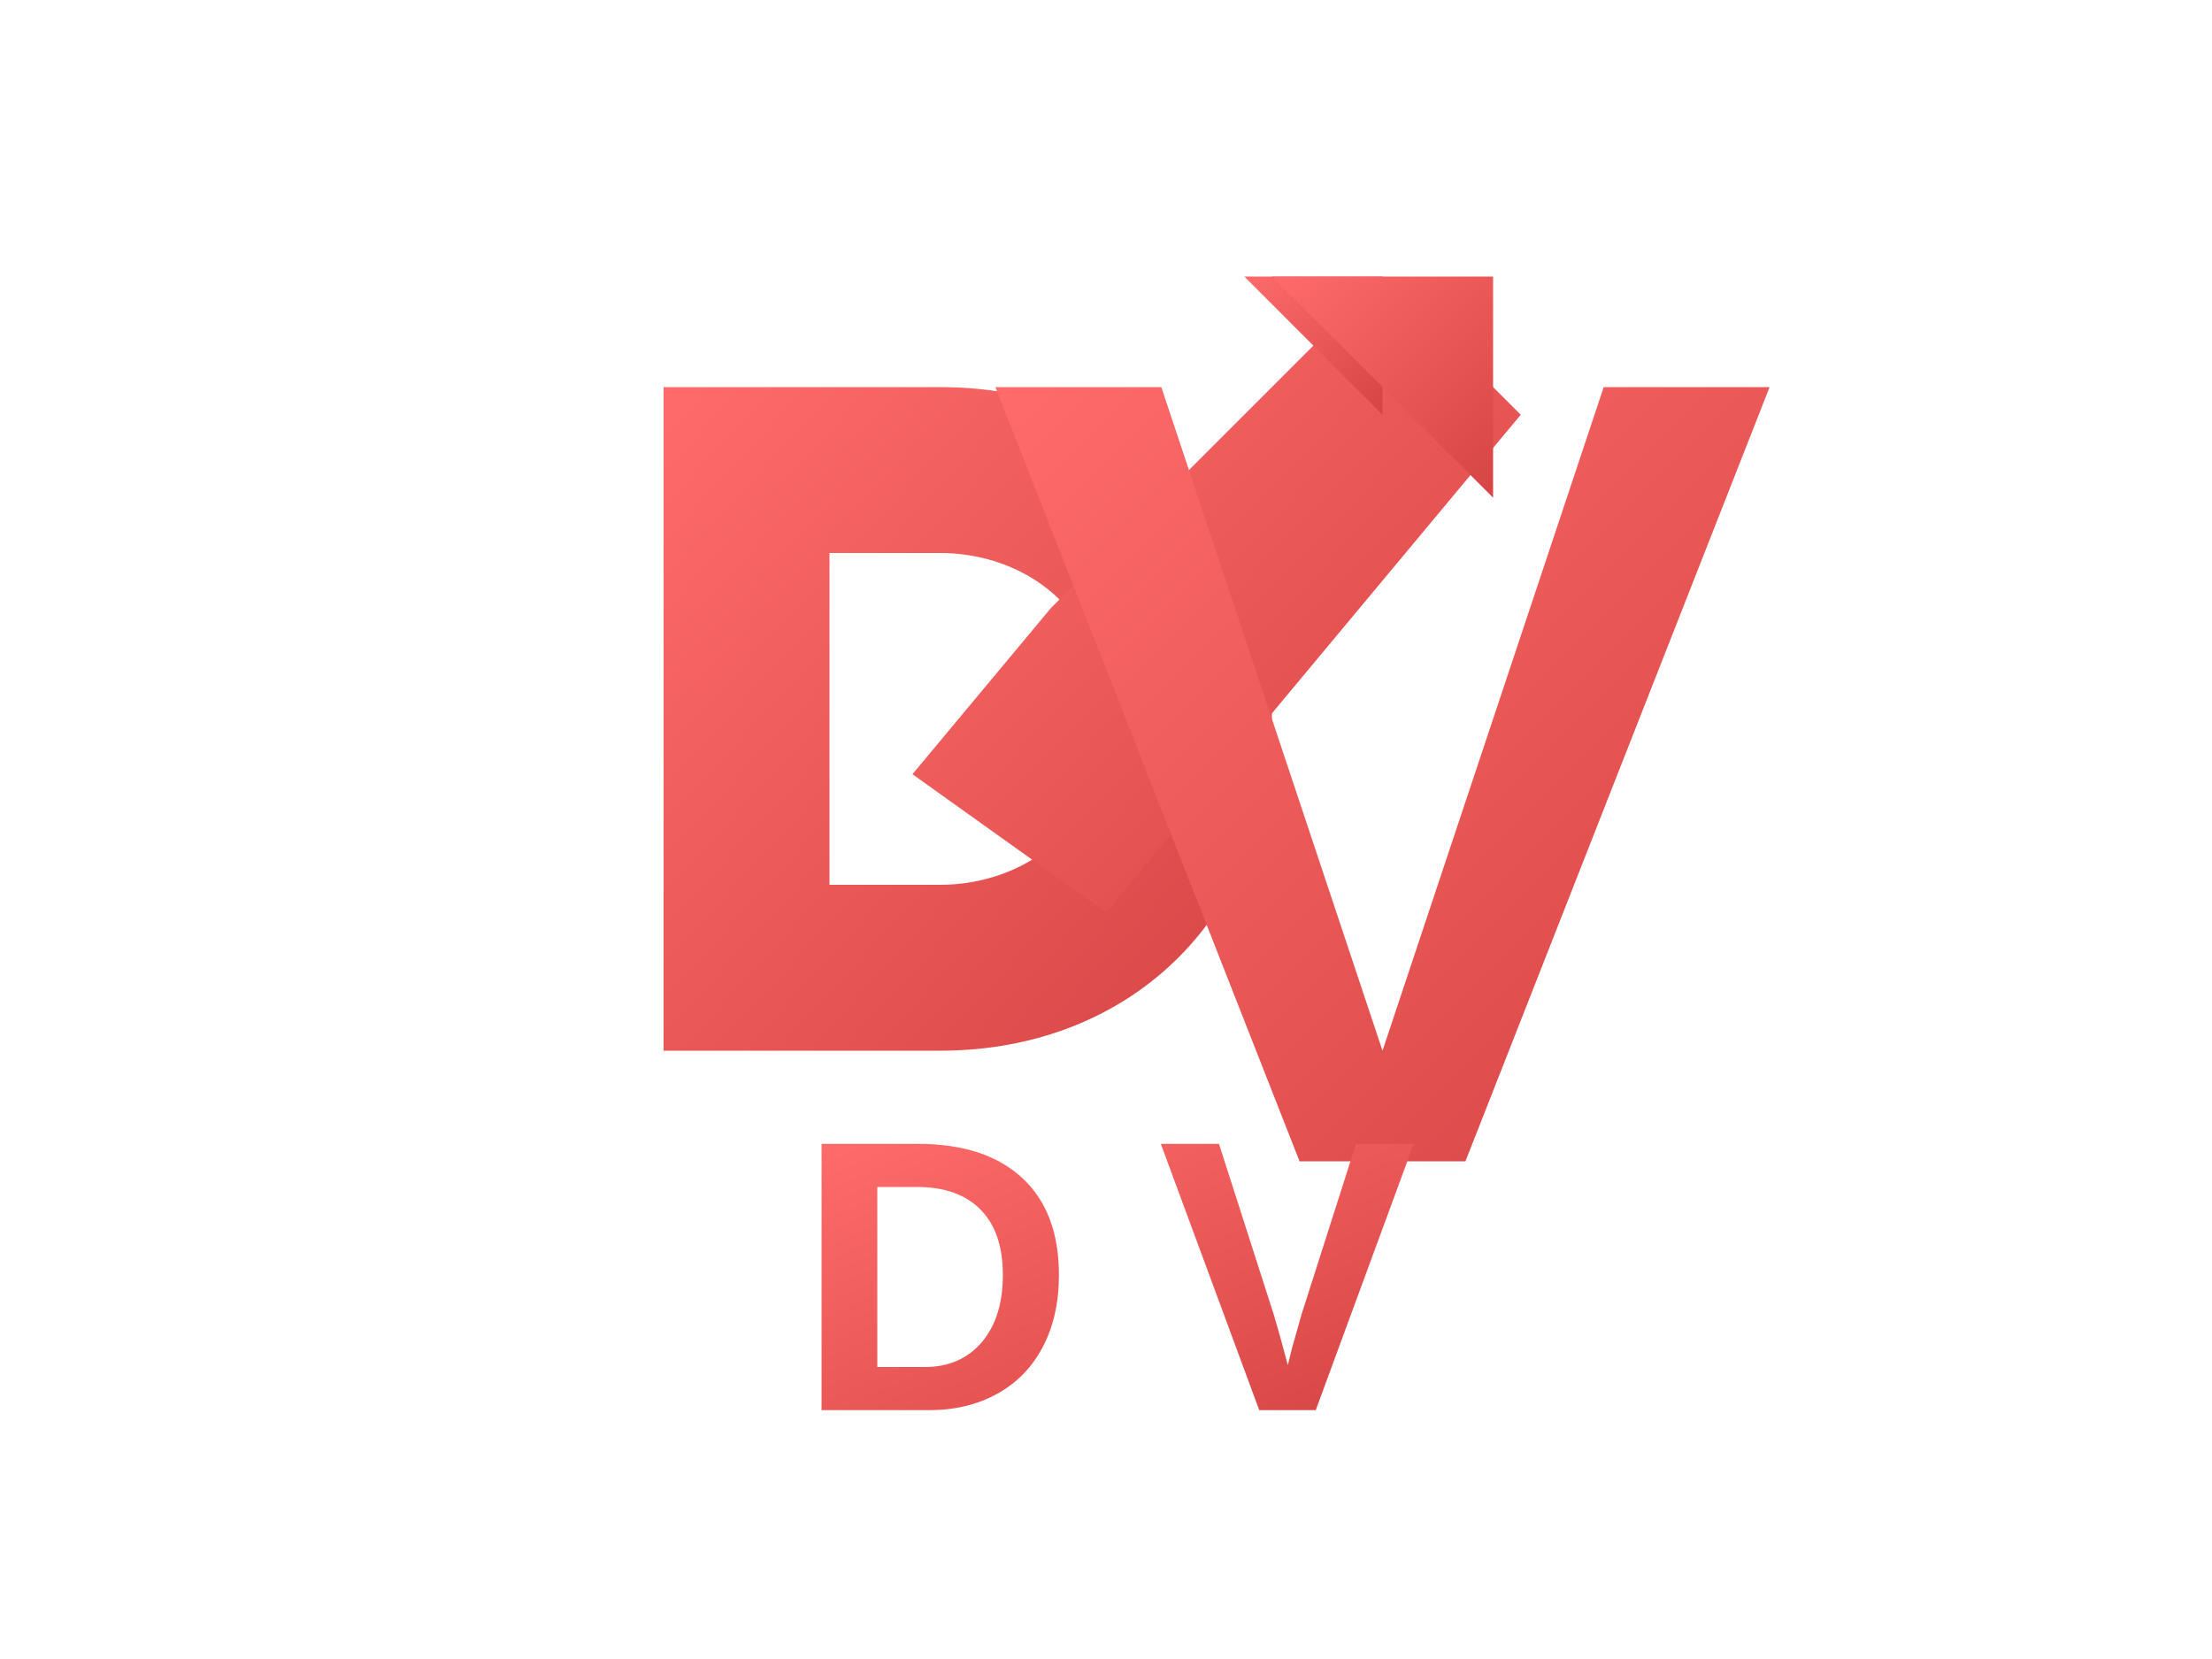
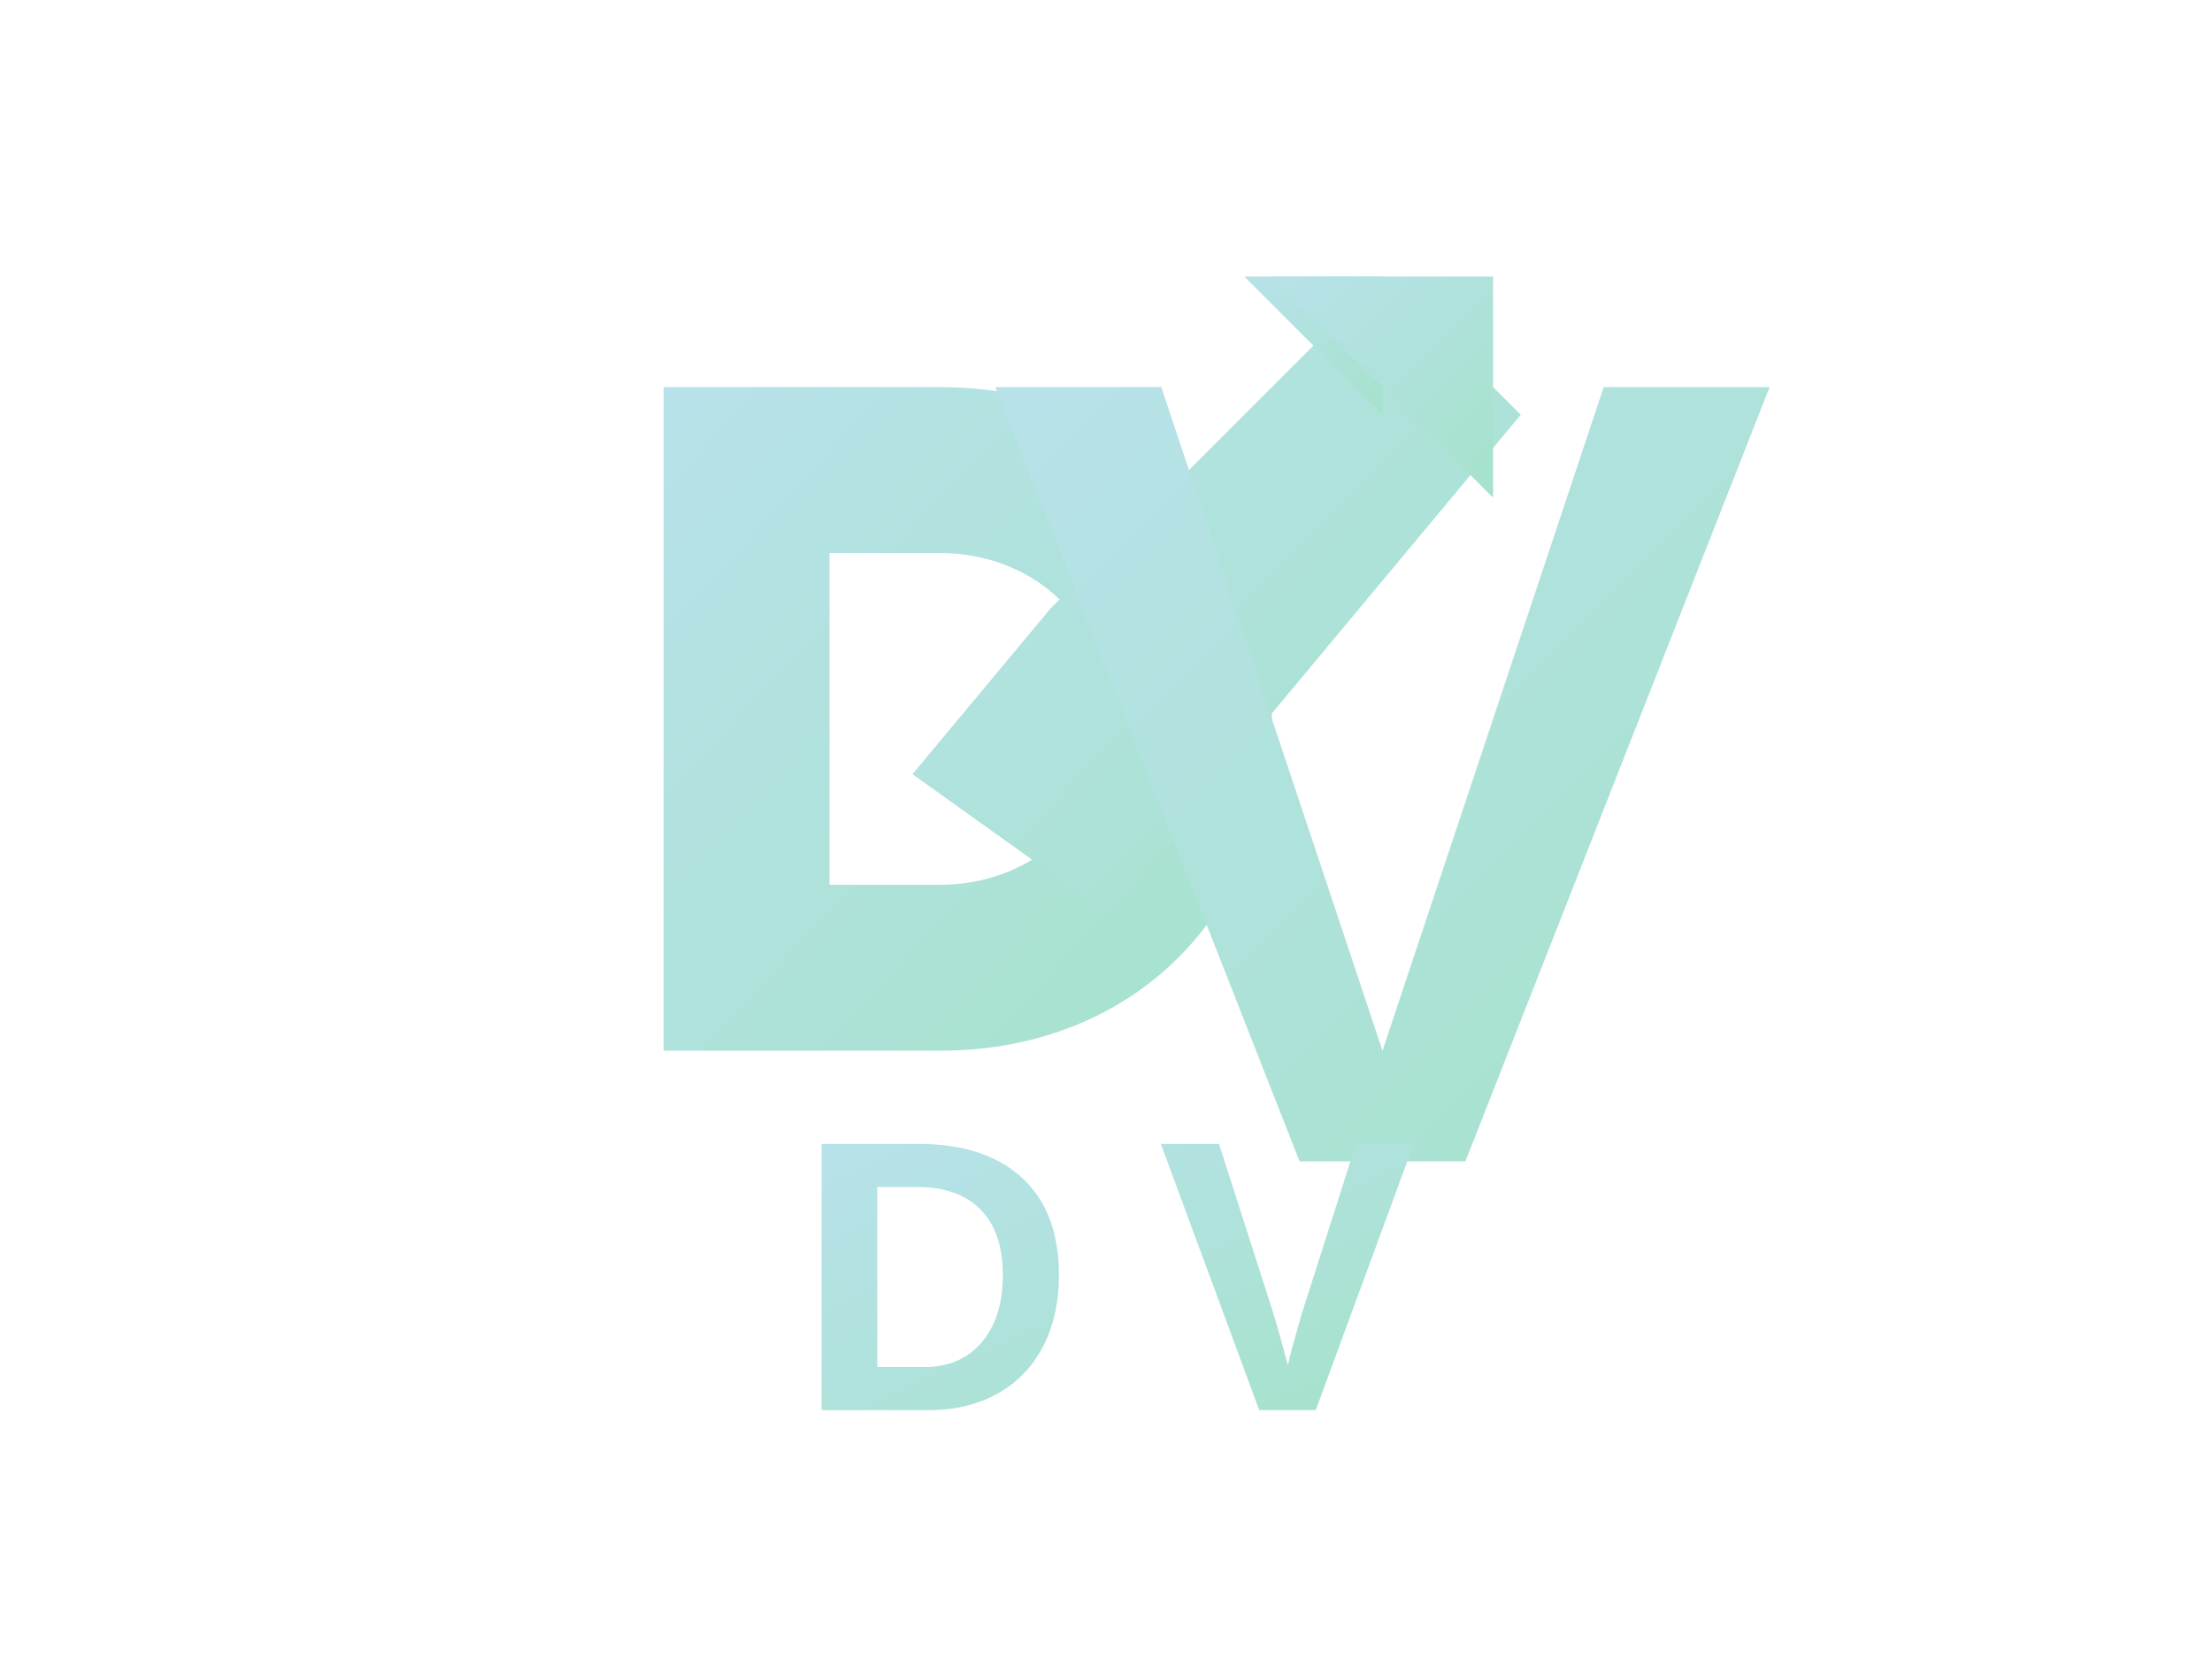
<svg xmlns="http://www.w3.org/2000/svg" viewBox="0 0 400 300" width="100%" height="100%">
  <defs>
    <linearGradient id="primaryGrad" x1="0%" y1="0%" x2="100%" y2="100%">
-       <stop offset="0%" stop-color="#FF6B6B" />
-       <stop offset="100%" stop-color="#D64545" />
+       <stop offset="0%" stop-color="#B8E2EA" />
+       <stop offset="100%" stop-color="#A5E2CB" />
    </linearGradient>
  </defs>
  <path d="M120 70 L170 70 C205 70 230 95 230 130 C230 165 205 190 170 190 L120 190 Z M150 100 L150 160 L170 160 C185 160 200 150 200 130 C200 110 185 100 170 100 Z" fill="url(#primaryGrad)" />
  <path d="M165 140 L190 110 L250 50 L275 75 L200 165 Z" fill="url(#primaryGrad)" />
  <path d="M225 50 L250 50 L250 75 Z" fill="url(#primaryGrad)" />
  <polygon points="230,50 270,50 270,90 250,70" fill="url(#primaryGrad)" />
  <path d="M250 190 L290 70 L320 70 L265 210 L235 210 L180 70 L210 70 Z" fill="url(#primaryGrad)" />
  <text x="50%" y="85%" font-family="Arial, sans-serif" font-size="70" font-weight="bold" fill="url(#primaryGrad)" text-anchor="middle" letter-spacing="15">DV</text>
</svg>
